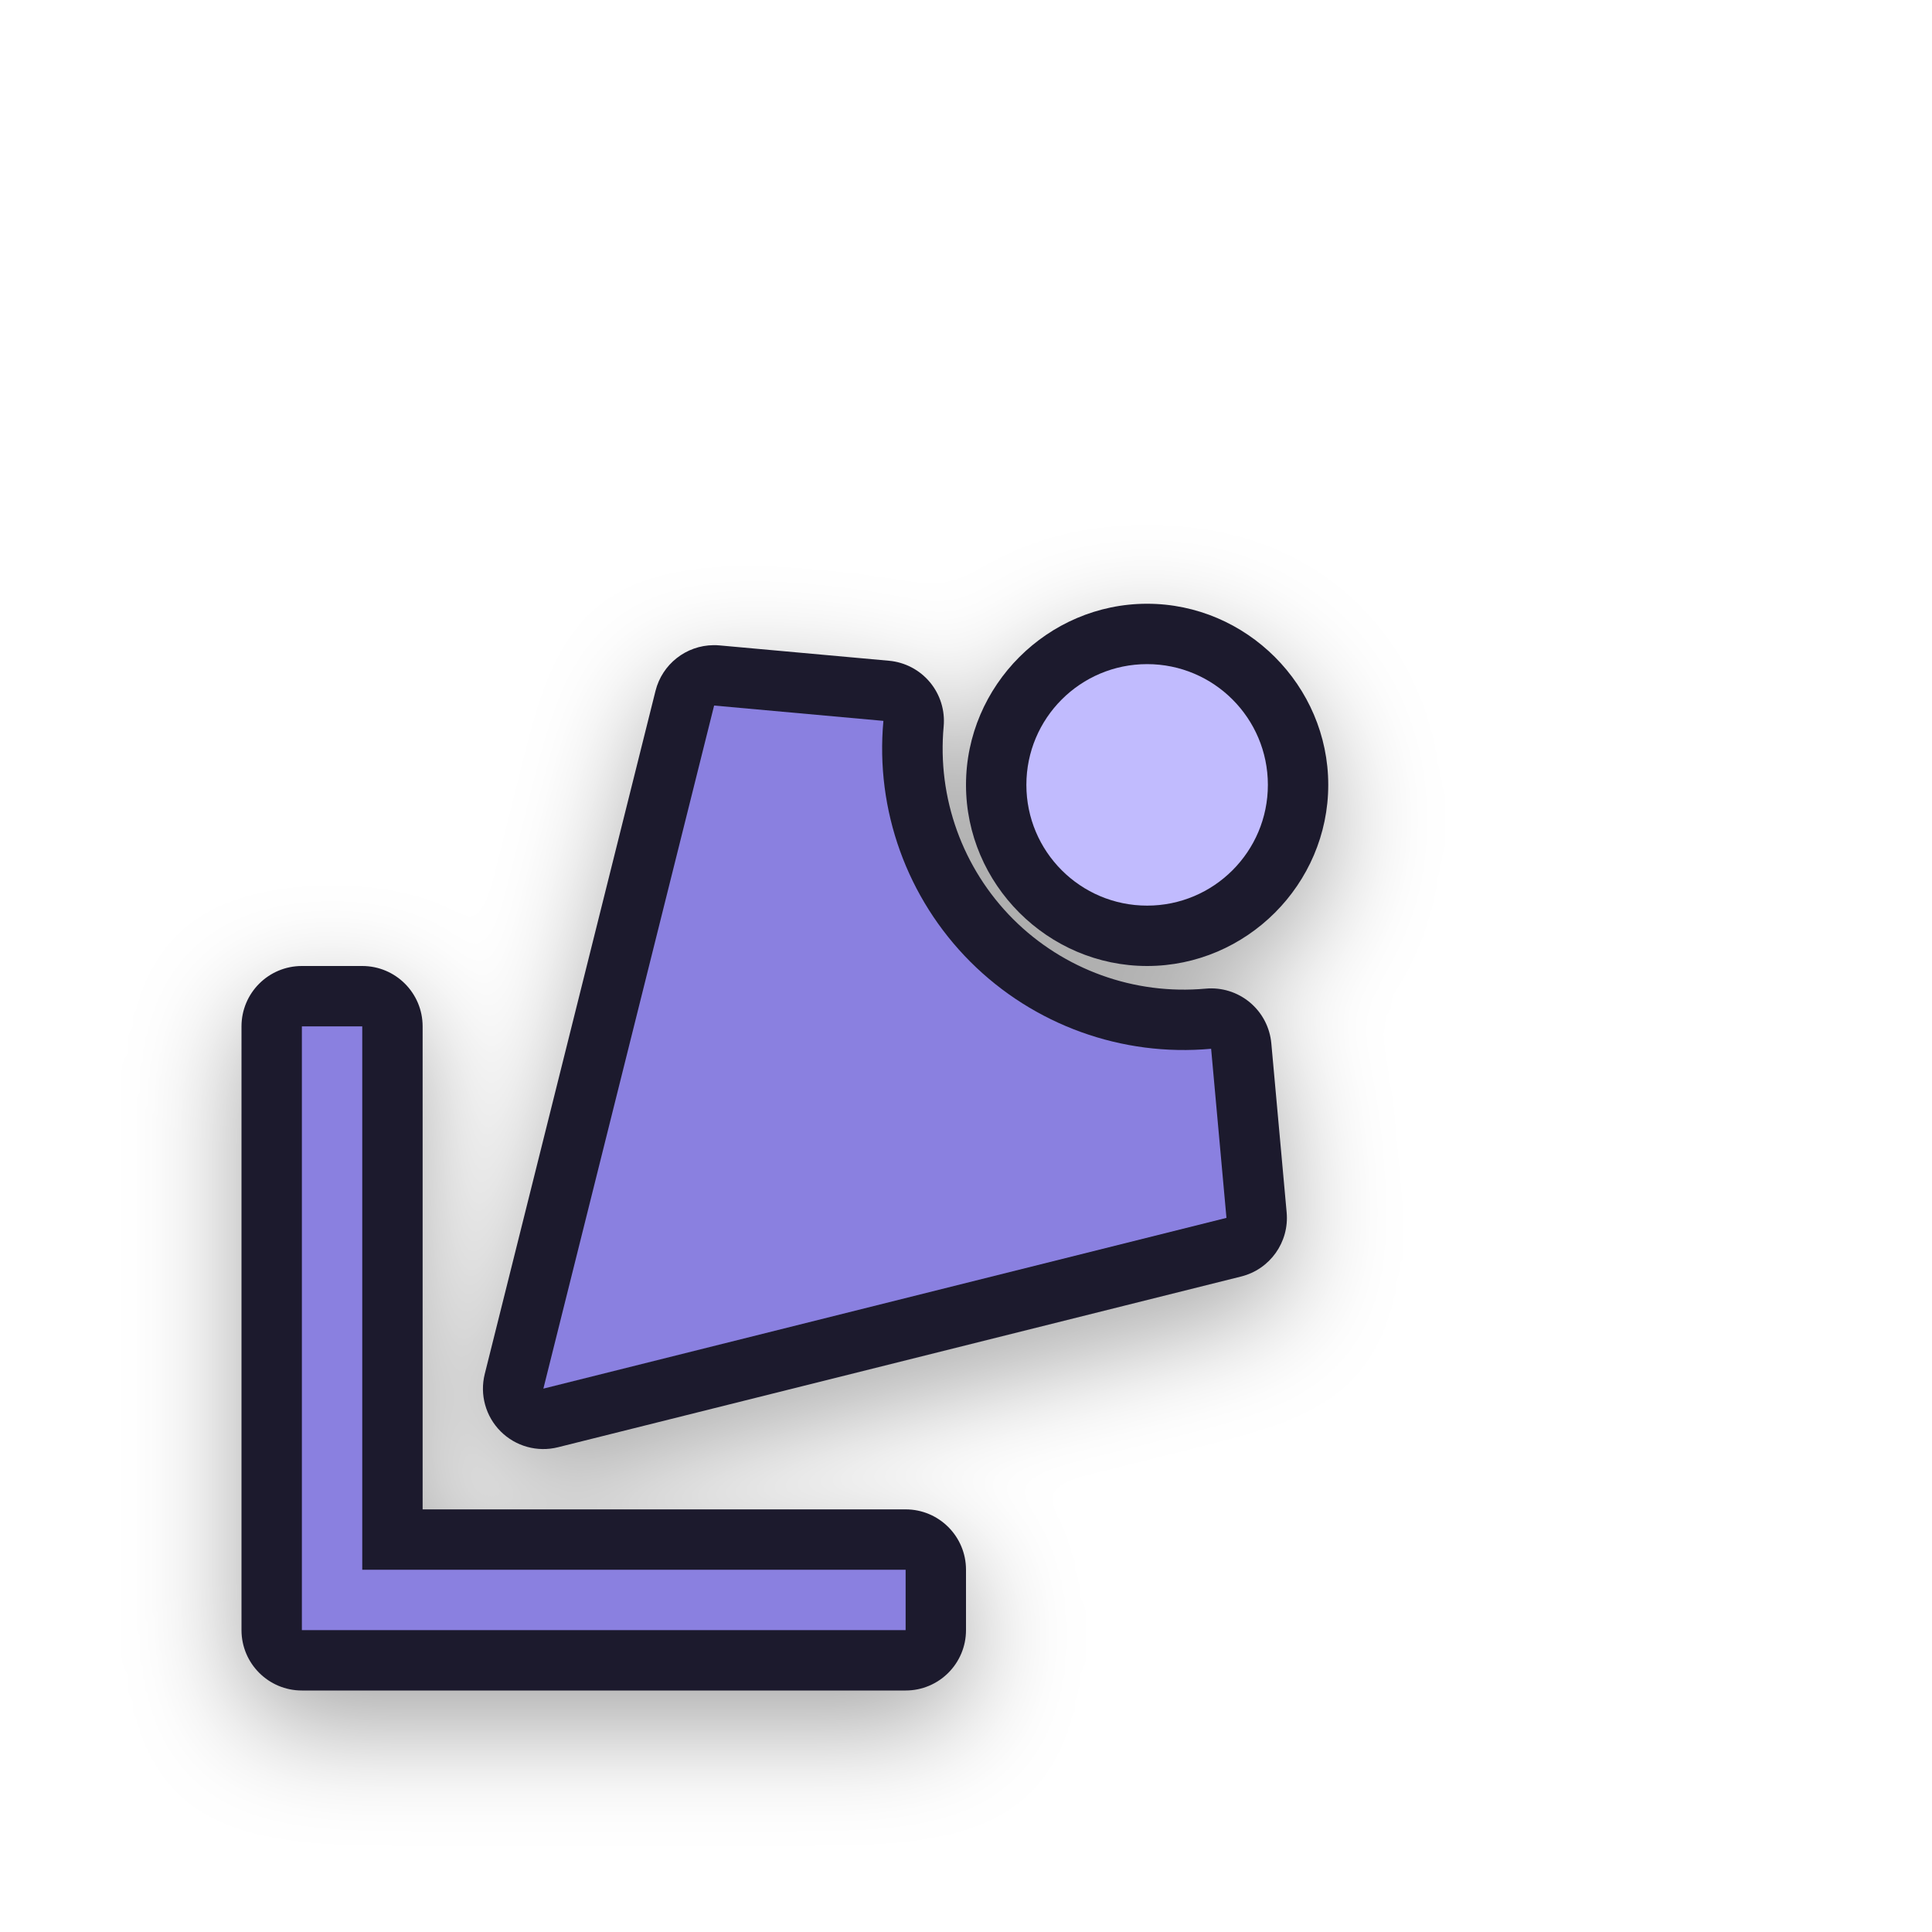
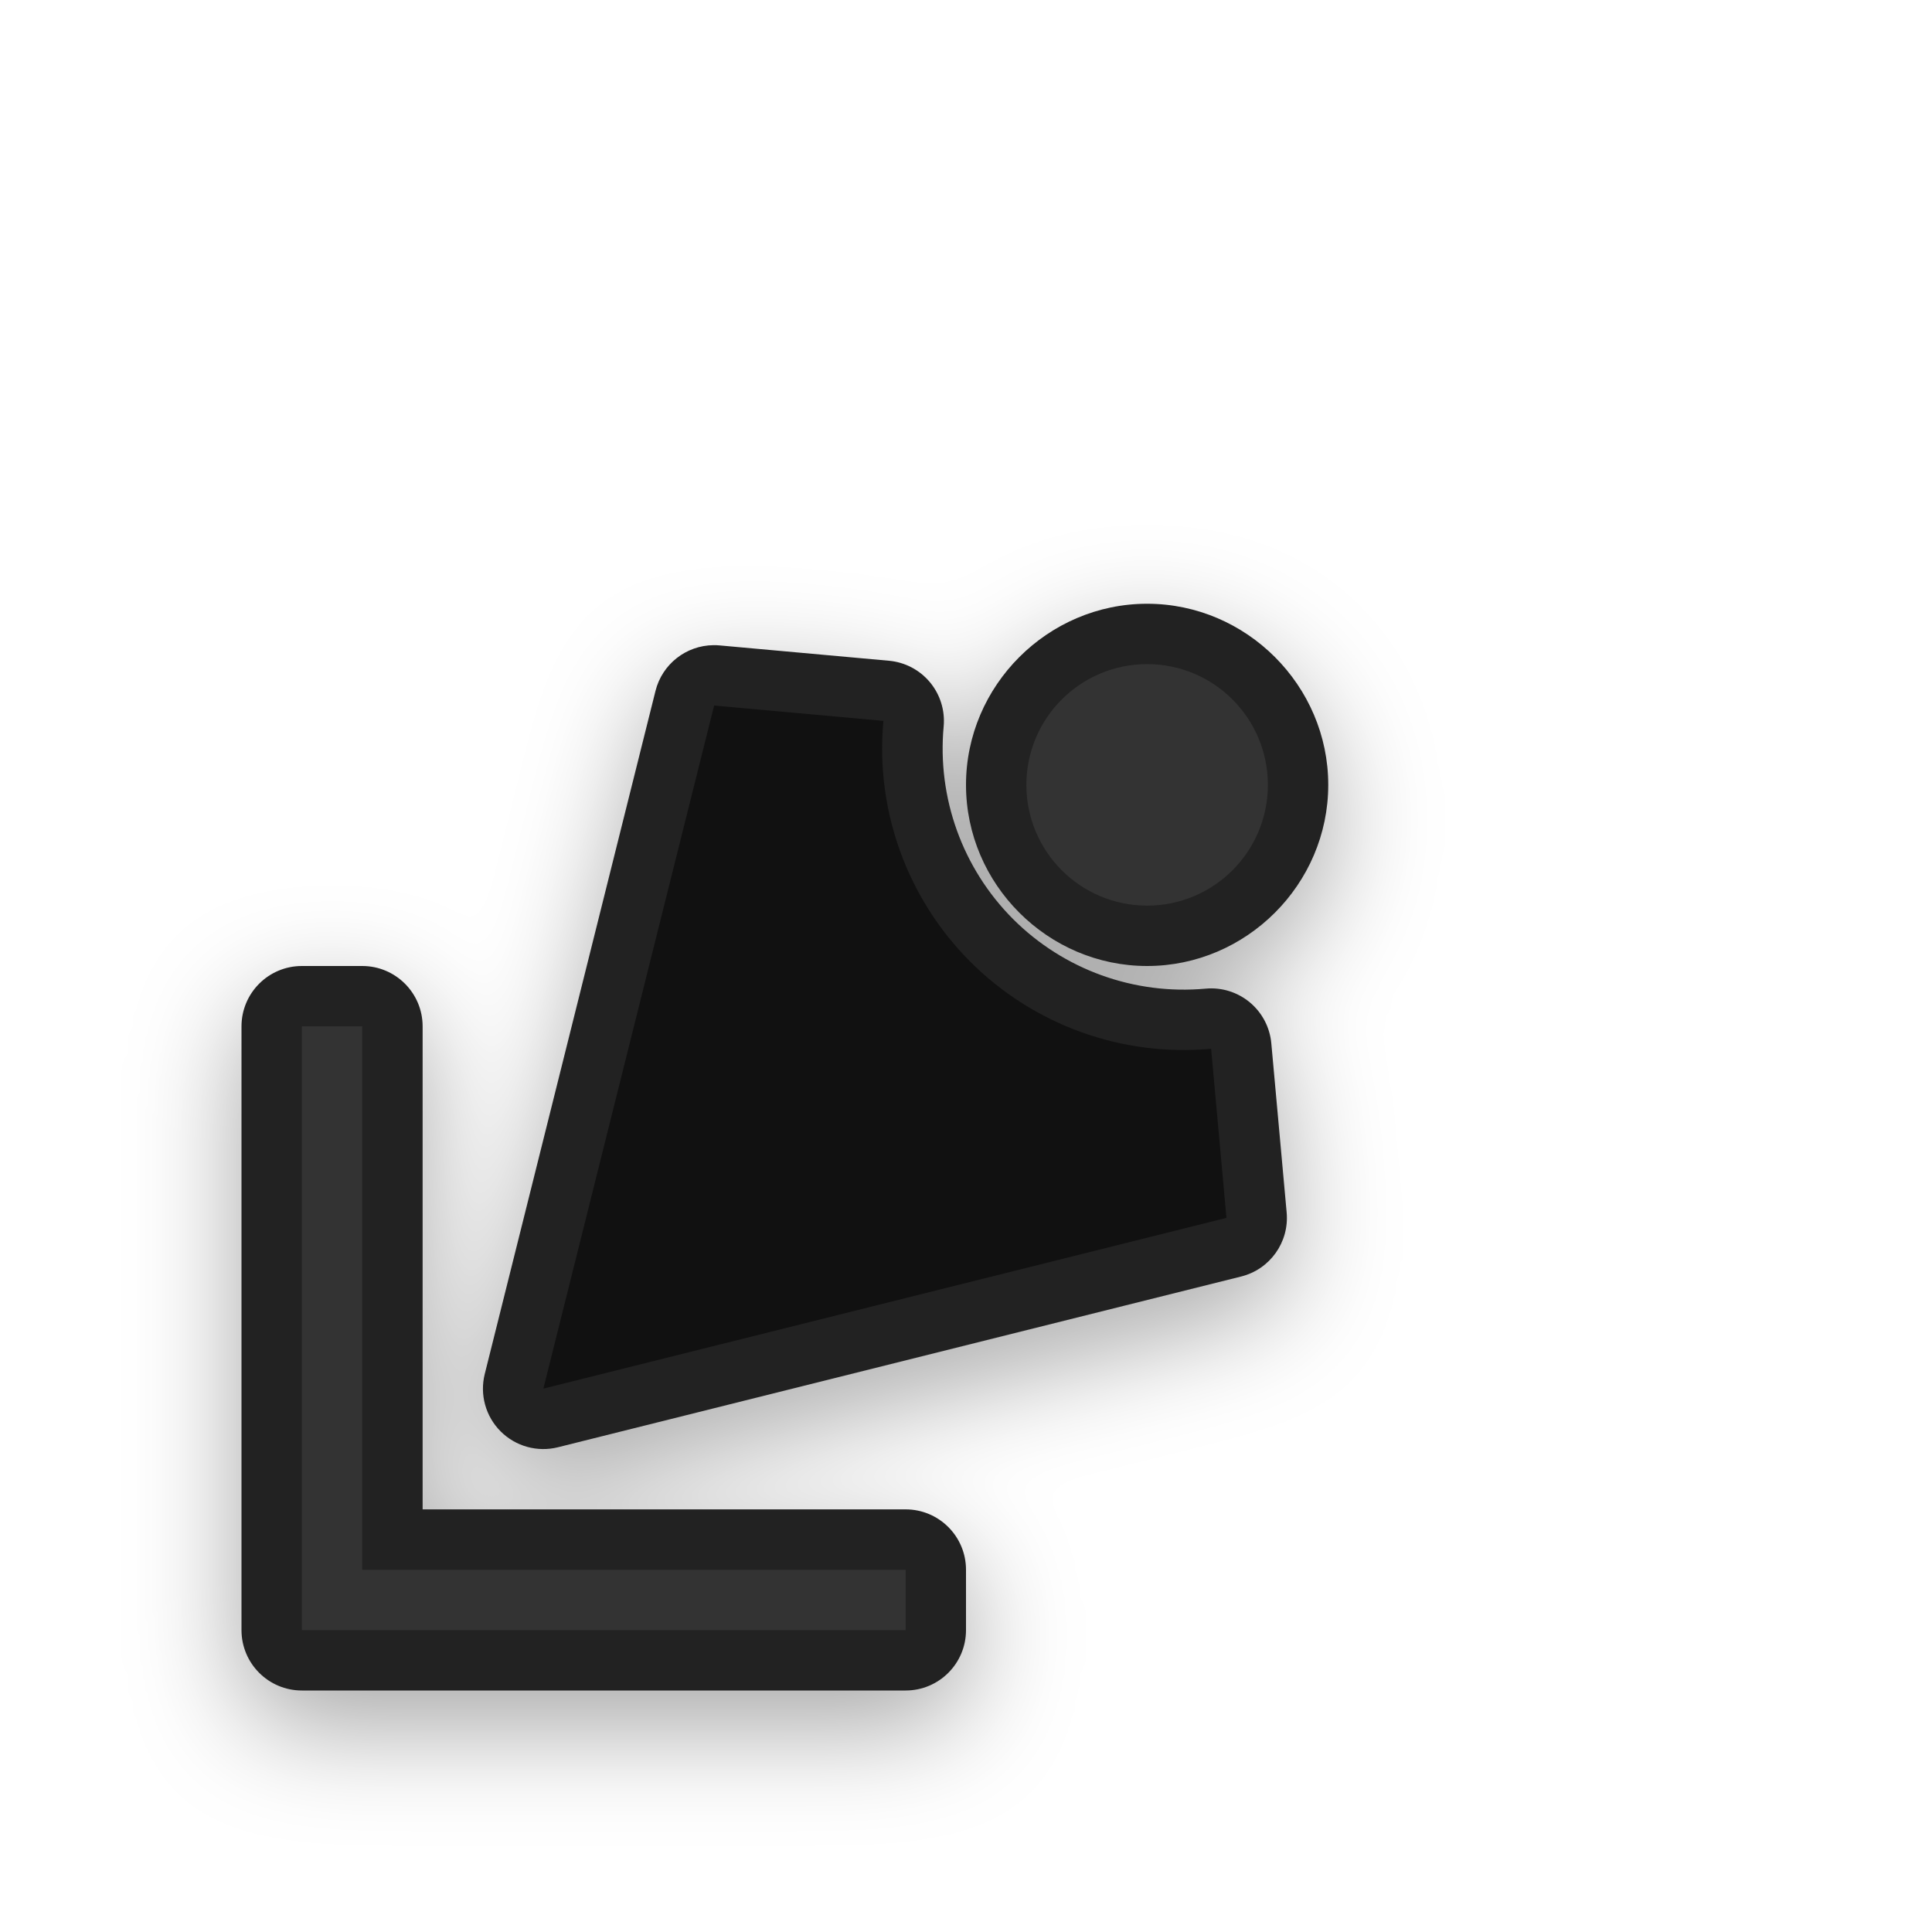
<svg xmlns="http://www.w3.org/2000/svg" width="32" height="32" version="1.1" viewBox="0 0 32 32" id="svg17">
  <defs id="defs5">
    <filter id="a" x="-.12" y="-.12" width="1.24" height="1.24" color-interpolation-filters="sRGB">
      <feGaussianBlur stdDeviation="0.706" id="feGaussianBlur2" />
    </filter>
    <filter style="color-interpolation-filters:sRGB" id="filter895" x="-0.12" width="1.24" y="-0.12" height="1.24">
      <feGaussianBlur stdDeviation="0.9" id="feGaussianBlur897" />
    </filter>
  </defs>
  <path id="path849" d="m 19,10.59 c -1.645,0 -3,1.355 -3,3 0,1.645 1.355,3 3,3 1.645,0 3,-1.355 3,-3 0,-1.645 -1.355,-3 -3,-3 z m -7.182,0.686 a 1,1 0 0 0 -0.961,0.758 L 8.029,23.348 a 1,1 0 0 0 1.213,1.213 L 20.557,21.732 a 1,1 0 0 0 0.754,-1.061 L 21.057,17.871 A 1,1 0 0 0 19.969,16.965 C 18.786,17.073 17.619,16.651 16.779,15.812 15.941,14.973 15.52,13.804 15.629,12.621 a 1,1 0 0 0 -0.906,-1.088 l -2.805,-0.254 a 1,1 0 0 0 -0.1,-0.004 z M 19,12.59 c 0.564,0 1,0.436 1,1 0,0.564 -0.436,1 -1,1 -0.564,0 -1,-0.436 -1,-1 0,-0.564 0.436,-1 1,-1 z m -6.408,0.76 1.176,0.105 c 0.115,1.403 0.584,2.759 1.594,3.771 a 1,1 0 0 0 0.002,0 c 1.012,1.011 2.368,1.484 3.771,1.6 L 19.242,20 10.375,22.215 Z M 5,16.59 a 1,1 0 0 0 -1,1 v 9 1 a 1,1 0 0 0 1,1 h 1 9 a 1,1 0 0 0 1,-1 v -1 a 1,1 0 0 0 -1,-1 H 7 v -8 a 1,1 0 0 0 -1,-1 z" style="color:#000000;font-style:normal;font-variant:normal;font-weight:normal;font-stretch:normal;font-size:medium;line-height:normal;font-family:sans-serif;font-variant-ligatures:normal;font-variant-position:normal;font-variant-caps:normal;font-variant-numeric:normal;font-variant-alternates:normal;font-feature-settings:normal;text-indent:0;text-align:start;text-decoration:none;text-decoration-line:none;text-decoration-style:solid;text-decoration-color:#000000;letter-spacing:normal;word-spacing:normal;text-transform:none;writing-mode:lr-tb;direction:ltr;text-orientation:mixed;dominant-baseline:auto;baseline-shift:baseline;text-anchor:start;white-space:normal;shape-padding:0;clip-rule:nonzero;display:inline;overflow:visible;visibility:visible;opacity:0.35;isolation:auto;mix-blend-mode:normal;color-interpolation:sRGB;color-interpolation-filters:linearRGB;solid-color:#000000;solid-opacity:1;vector-effect:none;fill:#000000;fill-opacity:1;fill-rule:nonzero;stroke:none;stroke-width:2;stroke-linecap:round;stroke-linejoin:round;stroke-miterlimit:4;stroke-dasharray:none;stroke-dashoffset:0;stroke-opacity:1;paint-order:stroke fill markers;filter:url(#filter895);color-rendering:auto;image-rendering:auto;shape-rendering:auto;text-rendering:auto;enable-background:accumulate" />
-   <path style="color:#000000;font-style:normal;font-variant:normal;font-weight:normal;font-stretch:normal;font-size:medium;line-height:normal;font-family:sans-serif;font-variant-ligatures:normal;font-variant-position:normal;font-variant-caps:normal;font-variant-numeric:normal;font-variant-alternates:normal;font-feature-settings:normal;text-indent:0;text-align:start;text-decoration:none;text-decoration-line:none;text-decoration-style:solid;text-decoration-color:#000000;letter-spacing:normal;word-spacing:normal;text-transform:none;writing-mode:lr-tb;direction:ltr;text-orientation:mixed;dominant-baseline:auto;baseline-shift:baseline;text-anchor:start;white-space:normal;shape-padding:0;clip-rule:nonzero;display:inline;overflow:visible;visibility:visible;opacity:1;isolation:auto;mix-blend-mode:normal;color-interpolation:sRGB;color-interpolation-filters:linearRGB;solid-color:#000000;solid-opacity:1;vector-effect:none;fill:#1c1a2d;fill-opacity:1;fill-rule:nonzero;stroke:none;stroke-width:2;stroke-linecap:round;stroke-linejoin:round;stroke-miterlimit:4;stroke-dasharray:none;stroke-dashoffset:0;stroke-opacity:1;paint-order:stroke fill markers;color-rendering:auto;image-rendering:auto;shape-rendering:auto;text-rendering:auto;enable-background:accumulate" d="m 19,10 c -1.645,0 -3,1.355 -3,3 0,1.645 1.355,3 3,3 1.645,0 3,-1.355 3,-3 0,-1.645 -1.355,-3 -3,-3 z m -7.182,0.686 a 1,1 0 0 0 -0.961,0.758 L 8.029,22.758 a 1,1 0 0 0 1.213,1.213 L 20.557,21.143 a 1,1 0 0 0 0.754,-1.061 L 21.057,17.281 A 1,1 0 0 0 19.969,16.375 c -1.182,0.108 -2.35,-0.314 -3.189,-1.152 -0.838,-0.84 -1.259,-2.008 -1.15,-3.191 a 1,1 0 0 0 -0.906,-1.088 l -2.805,-0.254 a 1,1 0 0 0 -0.1,-0.004 z M 19,12 c 0.564,0 1,0.436 1,1 0,0.564 -0.436,1 -1,1 -0.564,0 -1,-0.436 -1,-1 0,-0.564 0.436,-1 1,-1 z m -6.408,0.76 1.176,0.105 c 0.115,1.403 0.584,2.759 1.594,3.771 a 1,1 0 0 0 0.002,0 c 1.012,1.011 2.368,1.484 3.771,1.6 L 19.242,19.41 10.375,21.625 Z M 5,16 a 1,1 0 0 0 -1,1 v 9 1 a 1,1 0 0 0 1,1 h 1 9 a 1,1 0 0 0 1,-1 V 26 A 1,1 0 0 0 15,25 H 7 V 17 A 1,1 0 0 0 6,16 Z" id="path840" />
-   <path style="opacity:1;fill:#8a80e0;fill-opacity:1;stroke:none;stroke-width:1.993;stroke-linecap:round;stroke-linejoin:round;stroke-miterlimit:4;stroke-dasharray:none;stroke-opacity:1;paint-order:stroke fill markers" d="m 5,17 v 9 1 h 1 9 V 26 H 6 v -9 z" id="rect835" />
-   <path style="opacity:1;fill:#8a80e0;fill-opacity:1;stroke:none;stroke-width:1.993;stroke-linecap:round;stroke-linejoin:round;stroke-miterlimit:4;stroke-dasharray:none;stroke-opacity:1;paint-order:stroke fill markers" d="M 11.828,11.686 9,23 20.314,20.172 20.06,17.371 c -1.478,0.135 -2.939,-0.393 -3.989,-1.442 -1.048,-1.05 -1.575,-2.511 -1.439,-3.989 z" id="rect835-6" />
-   <circle r="2" cy="13" cx="19" id="circle839" style="opacity:1;fill:#c1bbfe;fill-opacity:1;stroke:none;stroke-width:1;stroke-linecap:round;stroke-linejoin:round;stroke-miterlimit:4;stroke-dasharray:none;stroke-opacity:1;paint-order:stroke fill markers" />
+   <path style="color:#000000;font-style:normal;font-variant:normal;font-weight:normal;font-stretch:normal;font-size:medium;line-height:normal;font-family:sans-serif;font-variant-ligatures:normal;font-variant-position:normal;font-variant-caps:normal;font-variant-numeric:normal;font-variant-alternates:normal;font-feature-settings:normal;text-indent:0;text-align:start;text-decoration:none;text-decoration-line:none;text-decoration-style:solid;text-decoration-color:#000000;letter-spacing:normal;word-spacing:normal;text-transform:none;writing-mode:lr-tb;direction:ltr;text-orientation:mixed;dominant-baseline:auto;baseline-shift:baseline;text-anchor:start;white-space:normal;shape-padding:0;clip-rule:nonzero;display:inline;overflow:visible;visibility:visible;opacity:1;isolation:auto;mix-blend-mode:normal;color-interpolation:sRGB;color-interpolation-filters:linearRGB;solid-color:#000000;solid-opacity:1;vector-effect:none;fill:#222222;fill-opacity:1;fill-rule:nonzero;stroke:none;stroke-width:2;stroke-linecap:round;stroke-linejoin:round;stroke-miterlimit:4;stroke-dasharray:none;stroke-dashoffset:0;stroke-opacity:1;paint-order:stroke fill markers;color-rendering:auto;image-rendering:auto;shape-rendering:auto;text-rendering:auto;enable-background:accumulate" d="m 19,10 c -1.645,0 -3,1.355 -3,3 0,1.645 1.355,3 3,3 1.645,0 3,-1.355 3,-3 0,-1.645 -1.355,-3 -3,-3 z m -7.182,0.686 a 1,1 0 0 0 -0.961,0.758 L 8.029,22.758 a 1,1 0 0 0 1.213,1.213 L 20.557,21.143 a 1,1 0 0 0 0.754,-1.061 L 21.057,17.281 A 1,1 0 0 0 19.969,16.375 c -1.182,0.108 -2.35,-0.314 -3.189,-1.152 -0.838,-0.84 -1.259,-2.008 -1.15,-3.191 a 1,1 0 0 0 -0.906,-1.088 l -2.805,-0.254 a 1,1 0 0 0 -0.1,-0.004 z M 19,12 c 0.564,0 1,0.436 1,1 0,0.564 -0.436,1 -1,1 -0.564,0 -1,-0.436 -1,-1 0,-0.564 0.436,-1 1,-1 z m -6.408,0.76 1.176,0.105 c 0.115,1.403 0.584,2.759 1.594,3.771 a 1,1 0 0 0 0.002,0 c 1.012,1.011 2.368,1.484 3.771,1.6 L 19.242,19.41 10.375,21.625 Z M 5,16 a 1,1 0 0 0 -1,1 v 9 1 a 1,1 0 0 0 1,1 h 1 9 a 1,1 0 0 0 1,-1 V 26 A 1,1 0 0 0 15,25 H 7 V 17 A 1,1 0 0 0 6,16 Z" id="path840" />
+   <path style="opacity:1;fill:#333333;fill-opacity:1;stroke:none;stroke-width:1.993;stroke-linecap:round;stroke-linejoin:round;stroke-miterlimit:4;stroke-dasharray:none;stroke-opacity:1;paint-order:stroke fill markers" d="m 5,17 v 9 1 h 1 9 V 26 H 6 v -9 z" id="rect835" />
+   <path style="opacity:1;fill:#111111;fill-opacity:1;stroke:none;stroke-width:1.993;stroke-linecap:round;stroke-linejoin:round;stroke-miterlimit:4;stroke-dasharray:none;stroke-opacity:1;paint-order:stroke fill markers" d="M 11.828,11.686 9,23 20.314,20.172 20.06,17.371 c -1.478,0.135 -2.939,-0.393 -3.989,-1.442 -1.048,-1.05 -1.575,-2.511 -1.439,-3.989 z" id="rect835-6" />
+   <circle r="2" cy="13" cx="19" id="circle839" style="opacity:1;fill:#333333;fill-opacity:1;stroke:none;stroke-width:1;stroke-linecap:round;stroke-linejoin:round;stroke-miterlimit:4;stroke-dasharray:none;stroke-opacity:1;paint-order:stroke fill markers" />
</svg>
